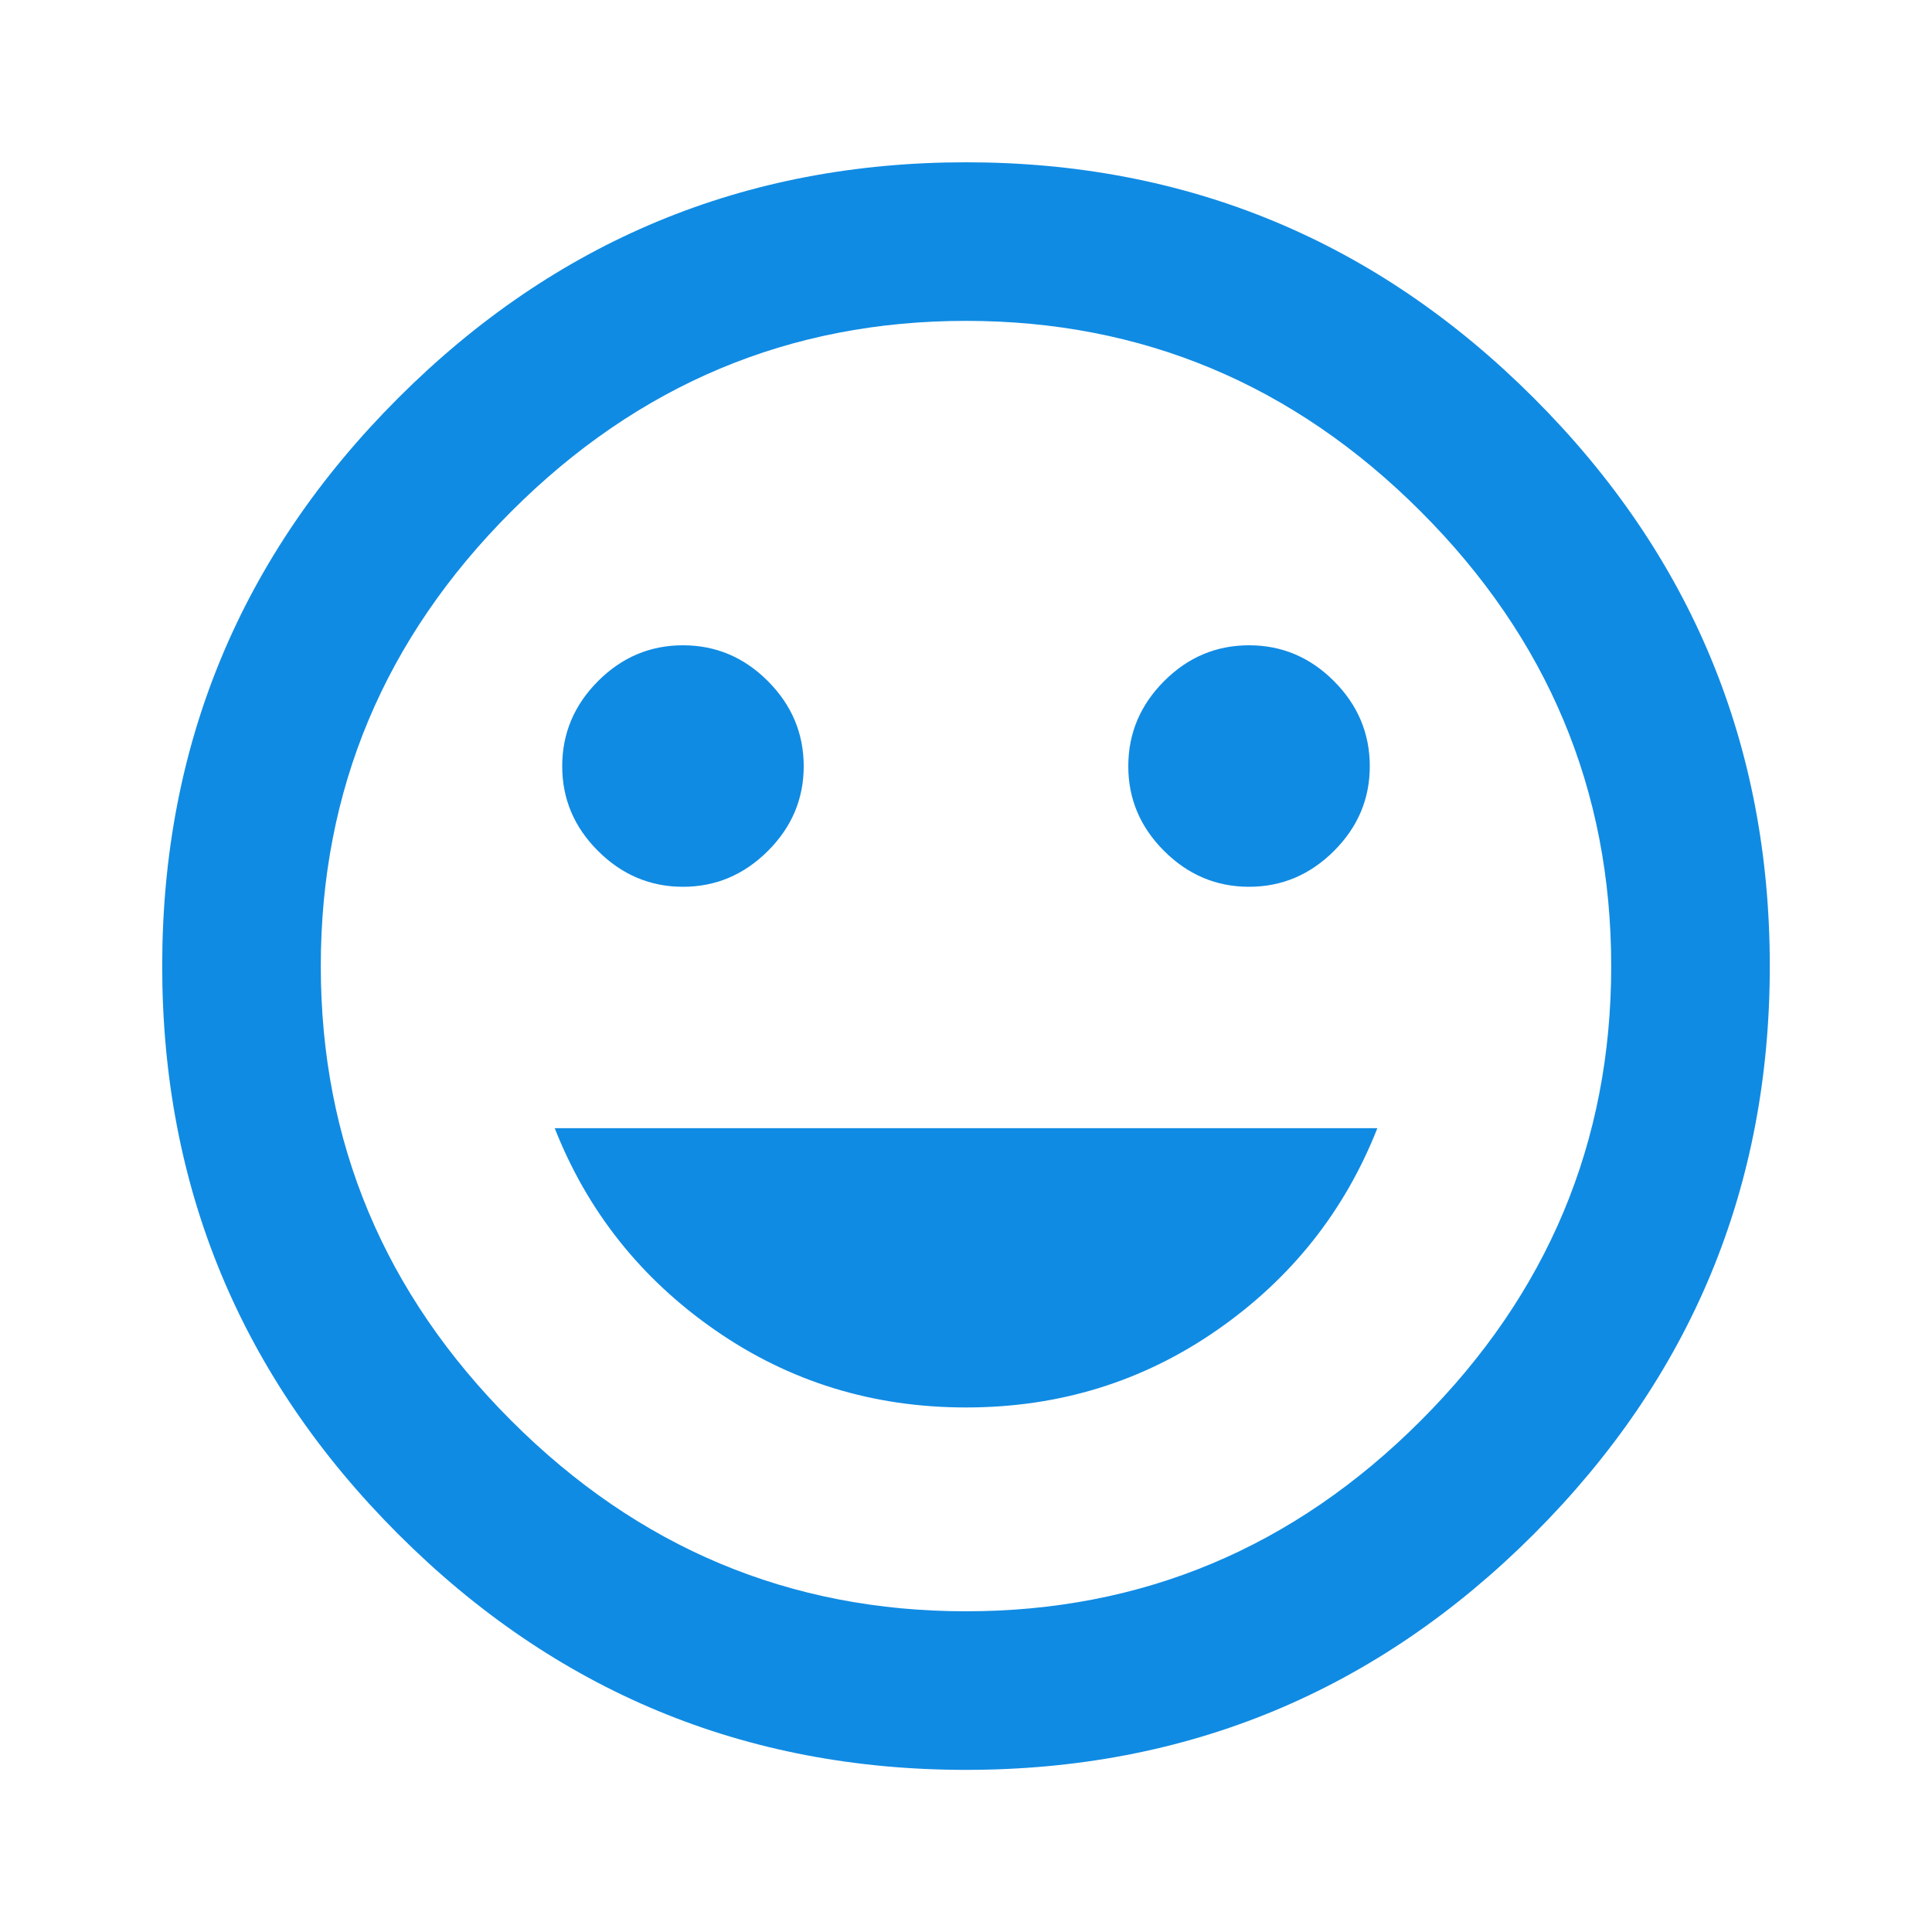
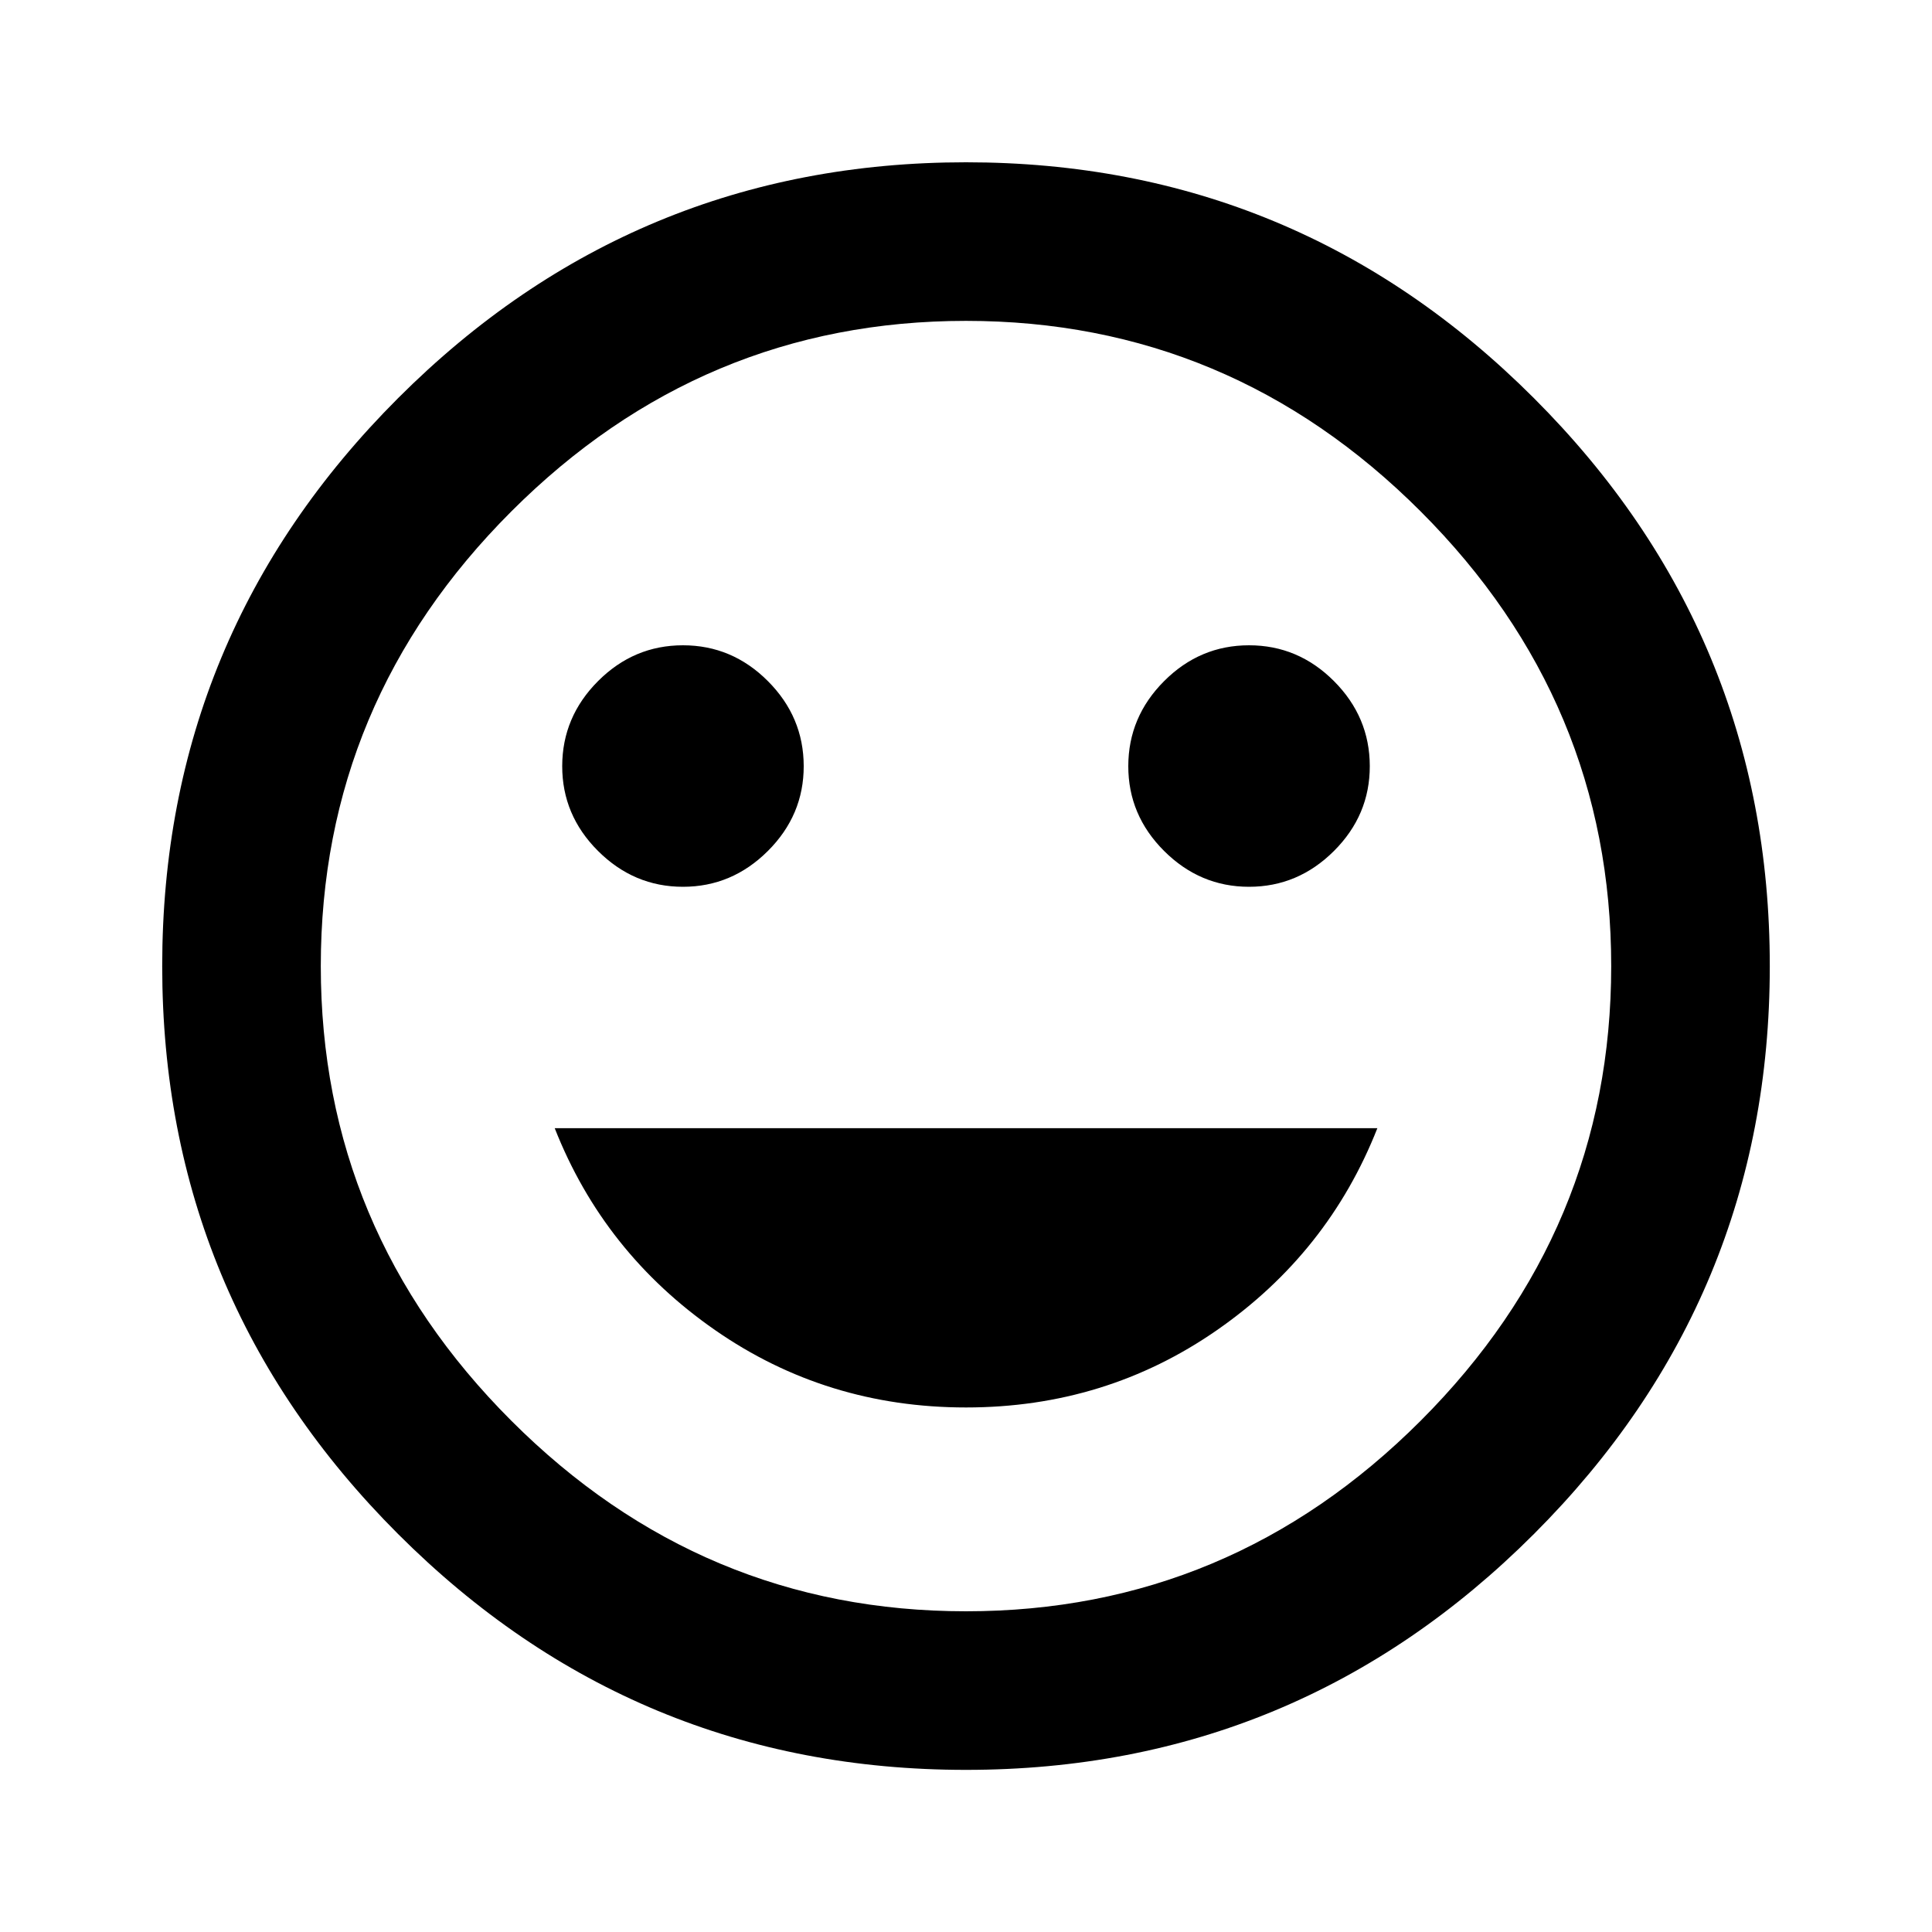
<svg xmlns="http://www.w3.org/2000/svg" version="1.1" width="24" height="24" viewBox="0 0 24 24">
-   <path fill="#108be3" d="M12 17.484q-1.734 0-3.117-0.961t-1.992-2.508h10.219q-0.609 1.547-1.992 2.508t-3.117 0.961zM8.484 11.016q-0.609 0-1.055-0.445t-0.445-1.055 0.445-1.055 1.055-0.445 1.055 0.445 0.445 1.055-0.445 1.055-1.055 0.445zM15.516 11.016q-0.609 0-1.055-0.445t-0.445-1.055 0.445-1.055 1.055-0.445 1.055 0.445 0.445 1.055-0.445 1.055-1.055 0.445zM12 20.016q3.281 0 5.648-2.367t2.367-5.648-2.367-5.648-5.648-2.367-5.648 2.367-2.367 5.648 2.367 5.648 5.648 2.367zM12 2.016q4.125 0 7.055 2.93t2.93 7.055-2.93 7.055-7.055 2.93-7.055-2.93-2.93-7.055 2.93-7.055 7.055-2.93z" />
+   <path d="M12 17.484q-1.734 0-3.117-0.961t-1.992-2.508h10.219q-0.609 1.547-1.992 2.508t-3.117 0.961zM8.484 11.016q-0.609 0-1.055-0.445t-0.445-1.055 0.445-1.055 1.055-0.445 1.055 0.445 0.445 1.055-0.445 1.055-1.055 0.445zM15.516 11.016q-0.609 0-1.055-0.445t-0.445-1.055 0.445-1.055 1.055-0.445 1.055 0.445 0.445 1.055-0.445 1.055-1.055 0.445zM12 20.016q3.281 0 5.648-2.367t2.367-5.648-2.367-5.648-5.648-2.367-5.648 2.367-2.367 5.648 2.367 5.648 5.648 2.367zM12 2.016q4.125 0 7.055 2.93t2.93 7.055-2.93 7.055-7.055 2.93-7.055-2.93-2.93-7.055 2.93-7.055 7.055-2.93z" />
</svg>
